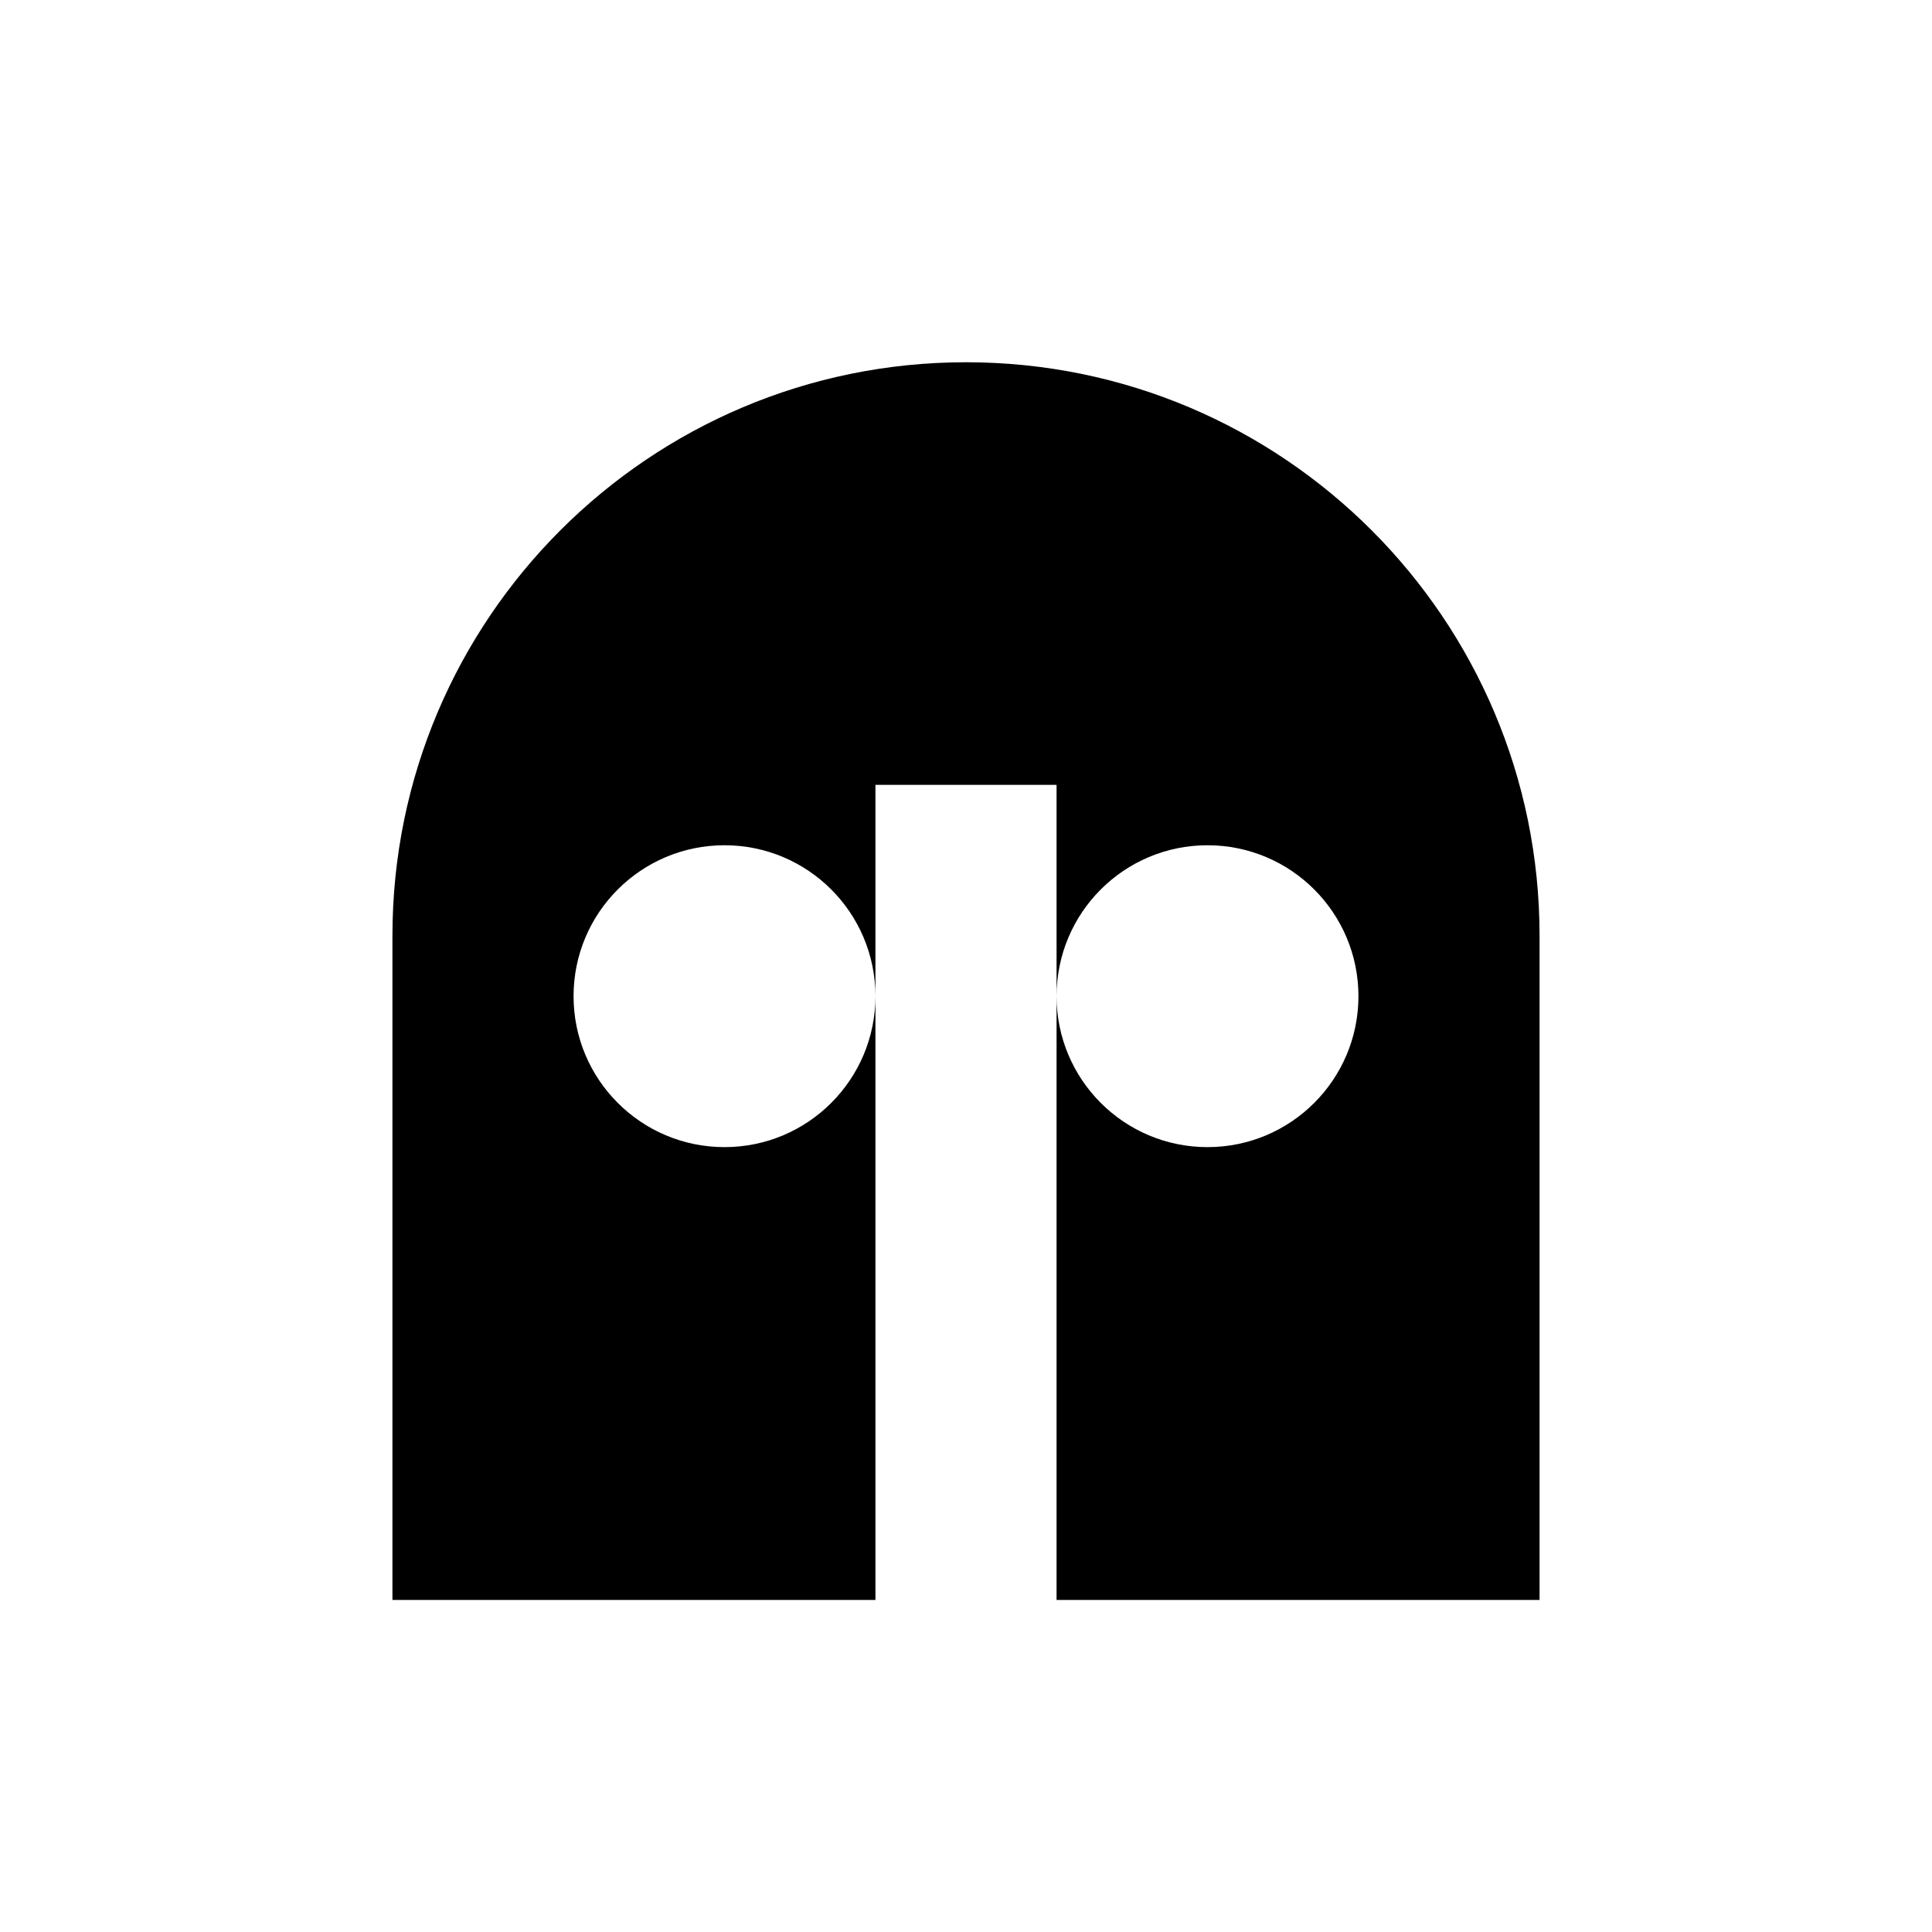
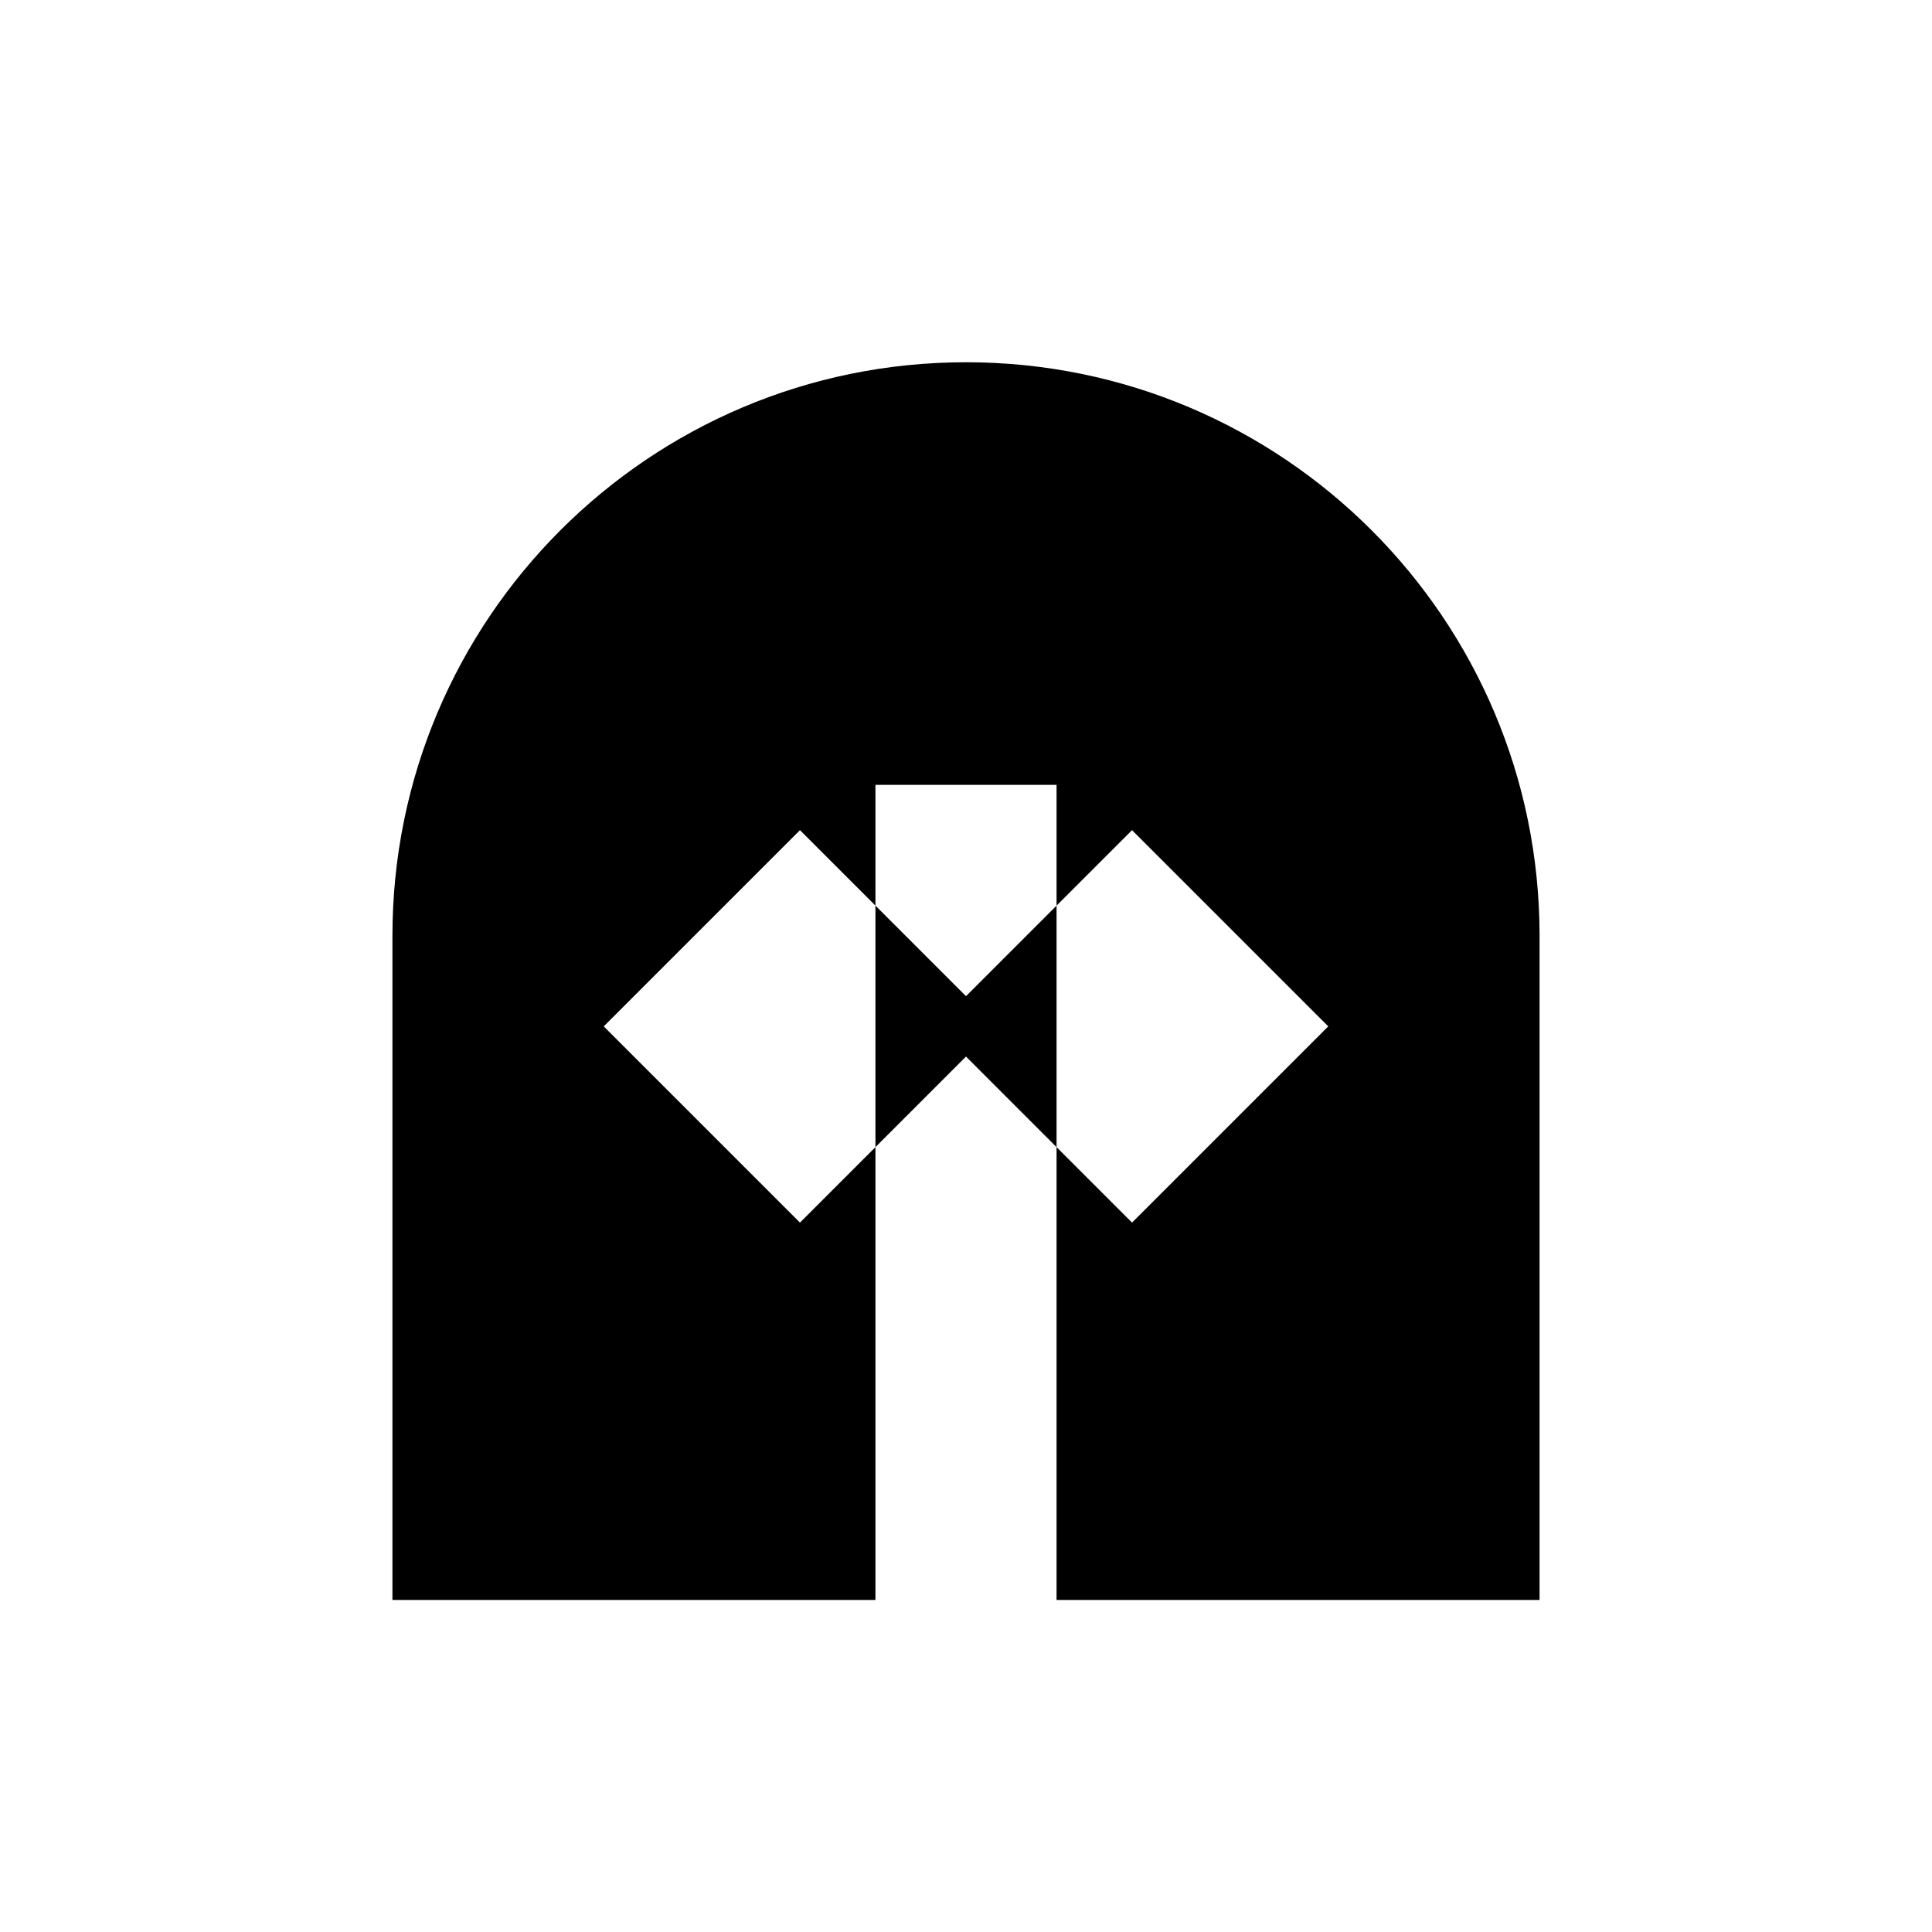
<svg xmlns="http://www.w3.org/2000/svg" viewBox="0 0 64 64" width="32" height="32" role="img" aria-label="Telemachus — a helm whose eyes and nasal bar read as an owl and as the letter T">
-   <path d="M13 53 V31 a19 19 0 0 1 38 0 V53 Z            M19 33 a5 5 0 1 0 10 0 a5 5 0 1 0 -10 0 Z            M35 33 a5 5 0 1 0 10 0 a5 5 0 1 0 -10 0 Z            M29 26 v27 h6 V26 Z" fill="currentColor" fill-rule="nonzero" />
+   <path d="M13 53 V31 a19 19 0 0 1 38 0 V53 Z            M20.0 34 L26.5 40.5 L33.0 34 L26.5 27.5 Z            M31.0 34 L37.5 40.5 L44.0 34 L37.5 27.5 Z            M29 26 v27 h6 V26 Z" fill="currentColor" fill-rule="nonzero" />
</svg>
